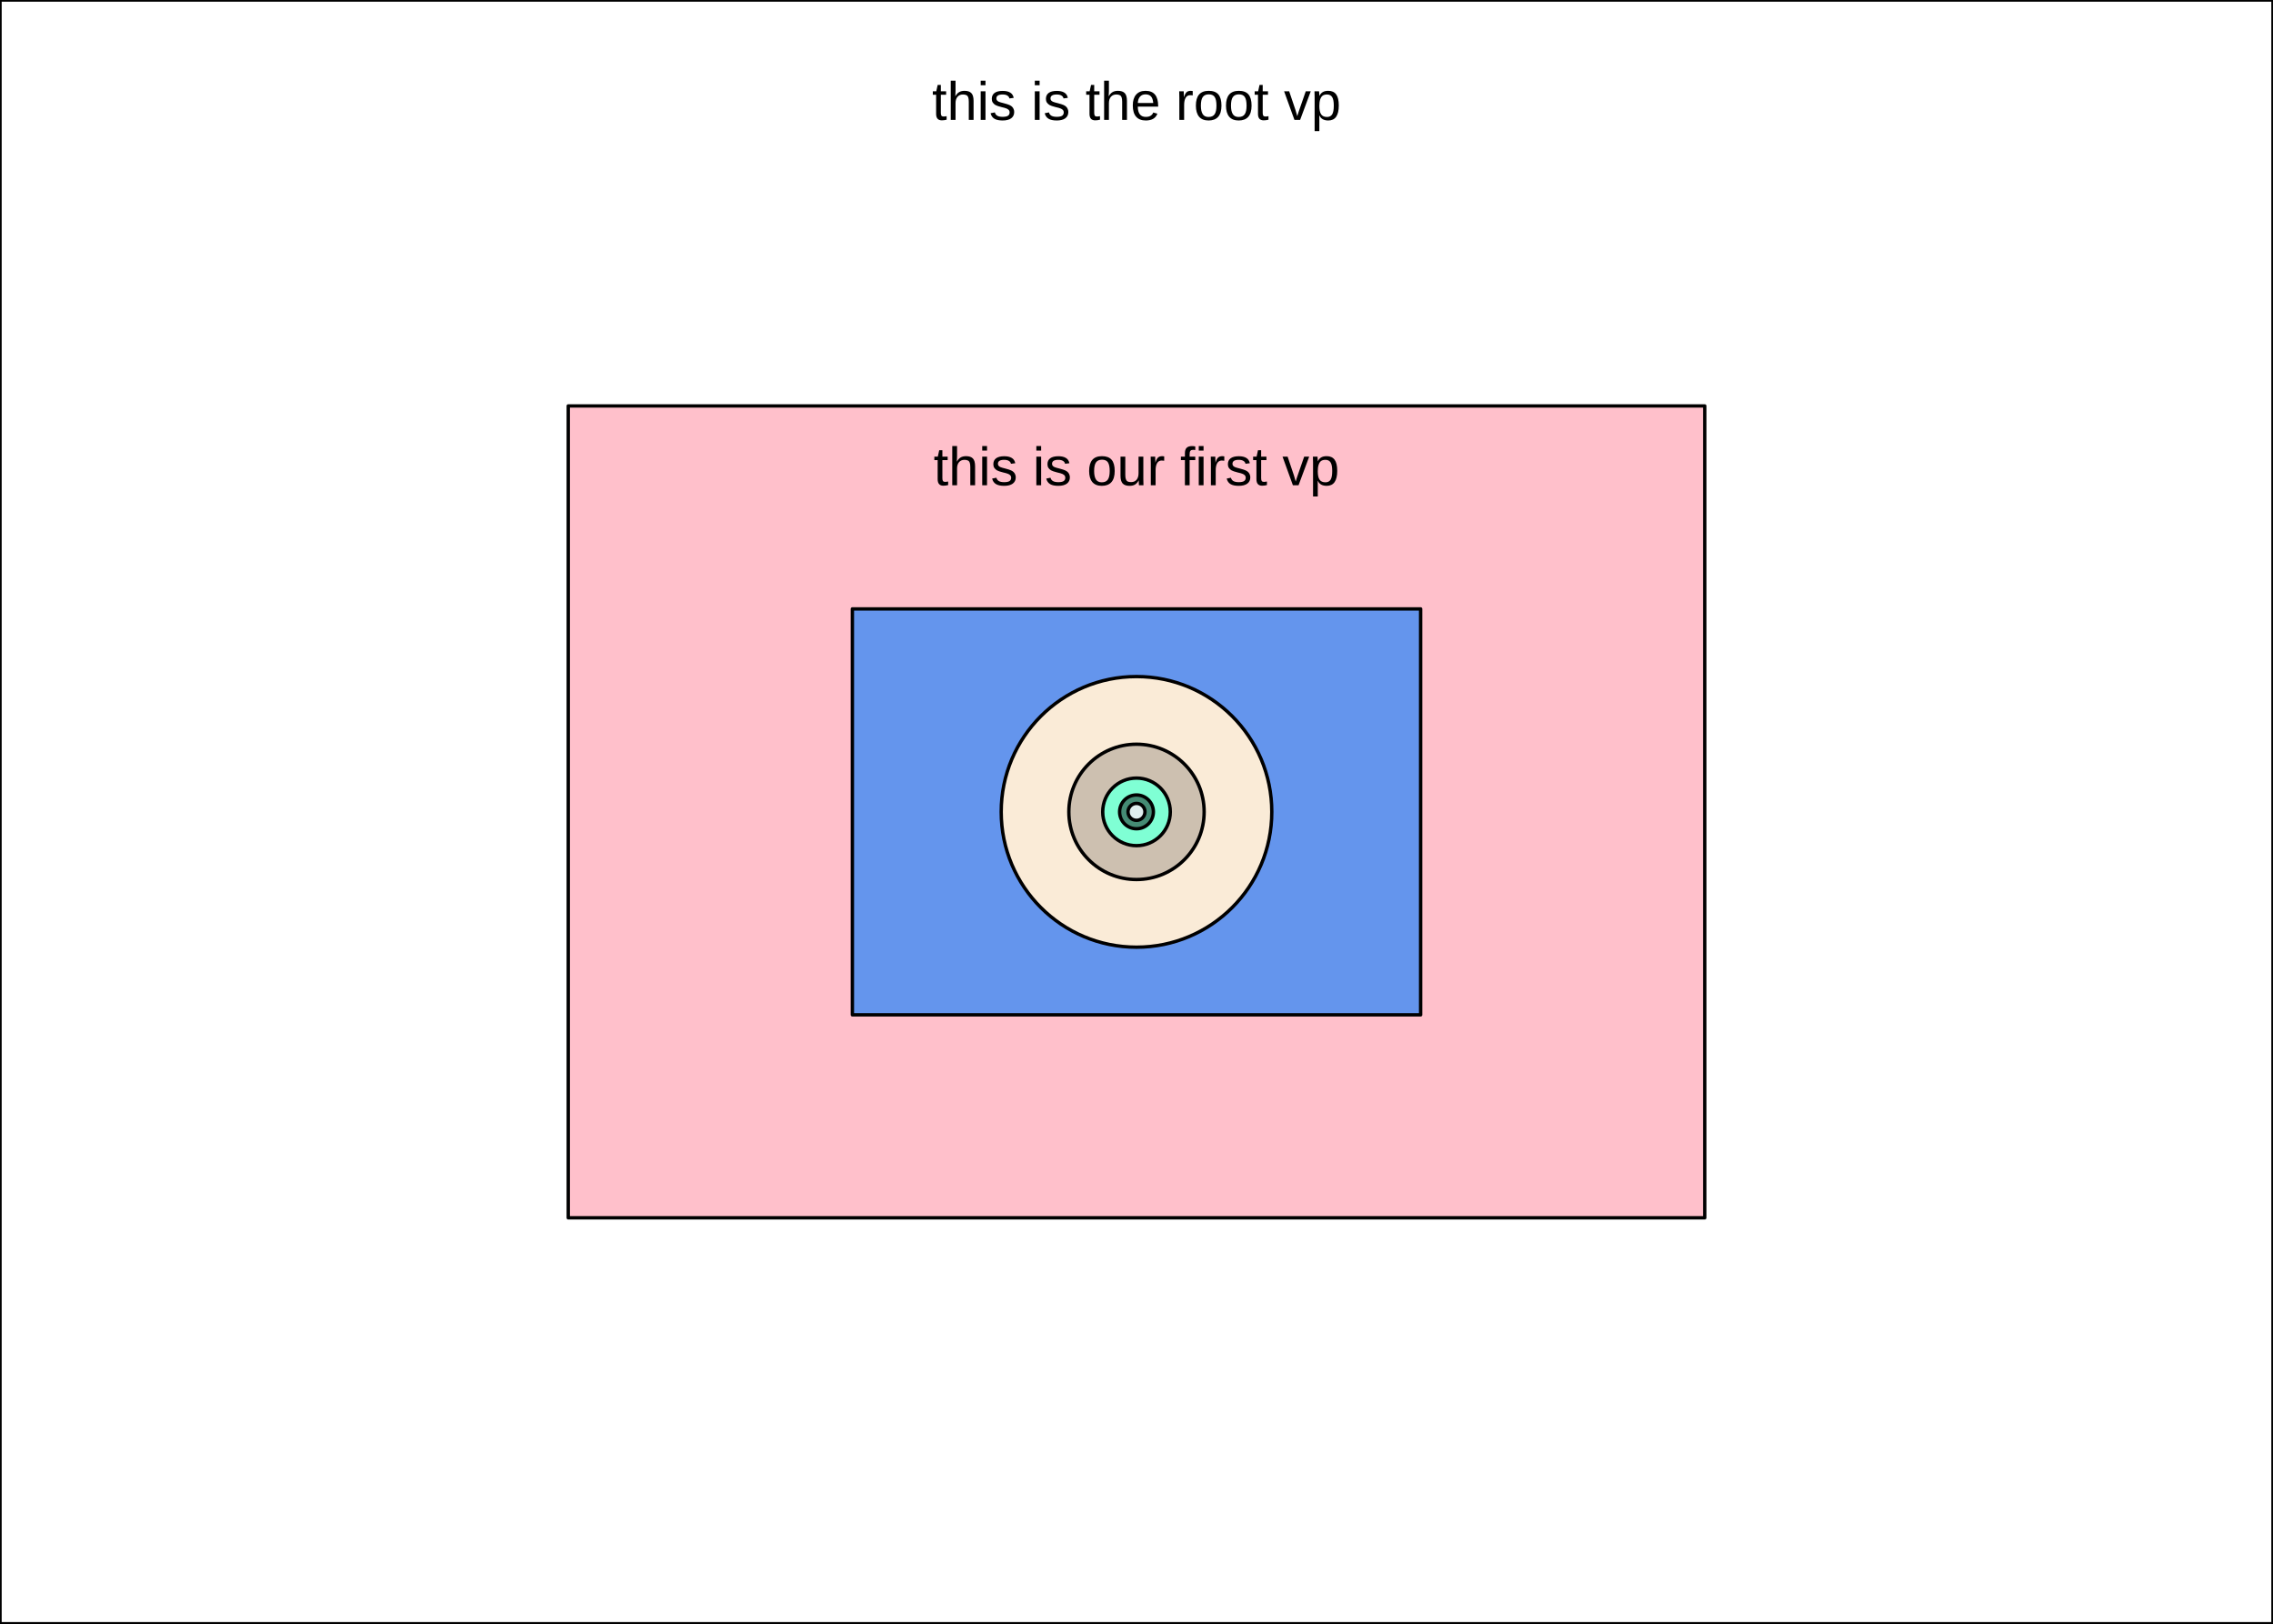
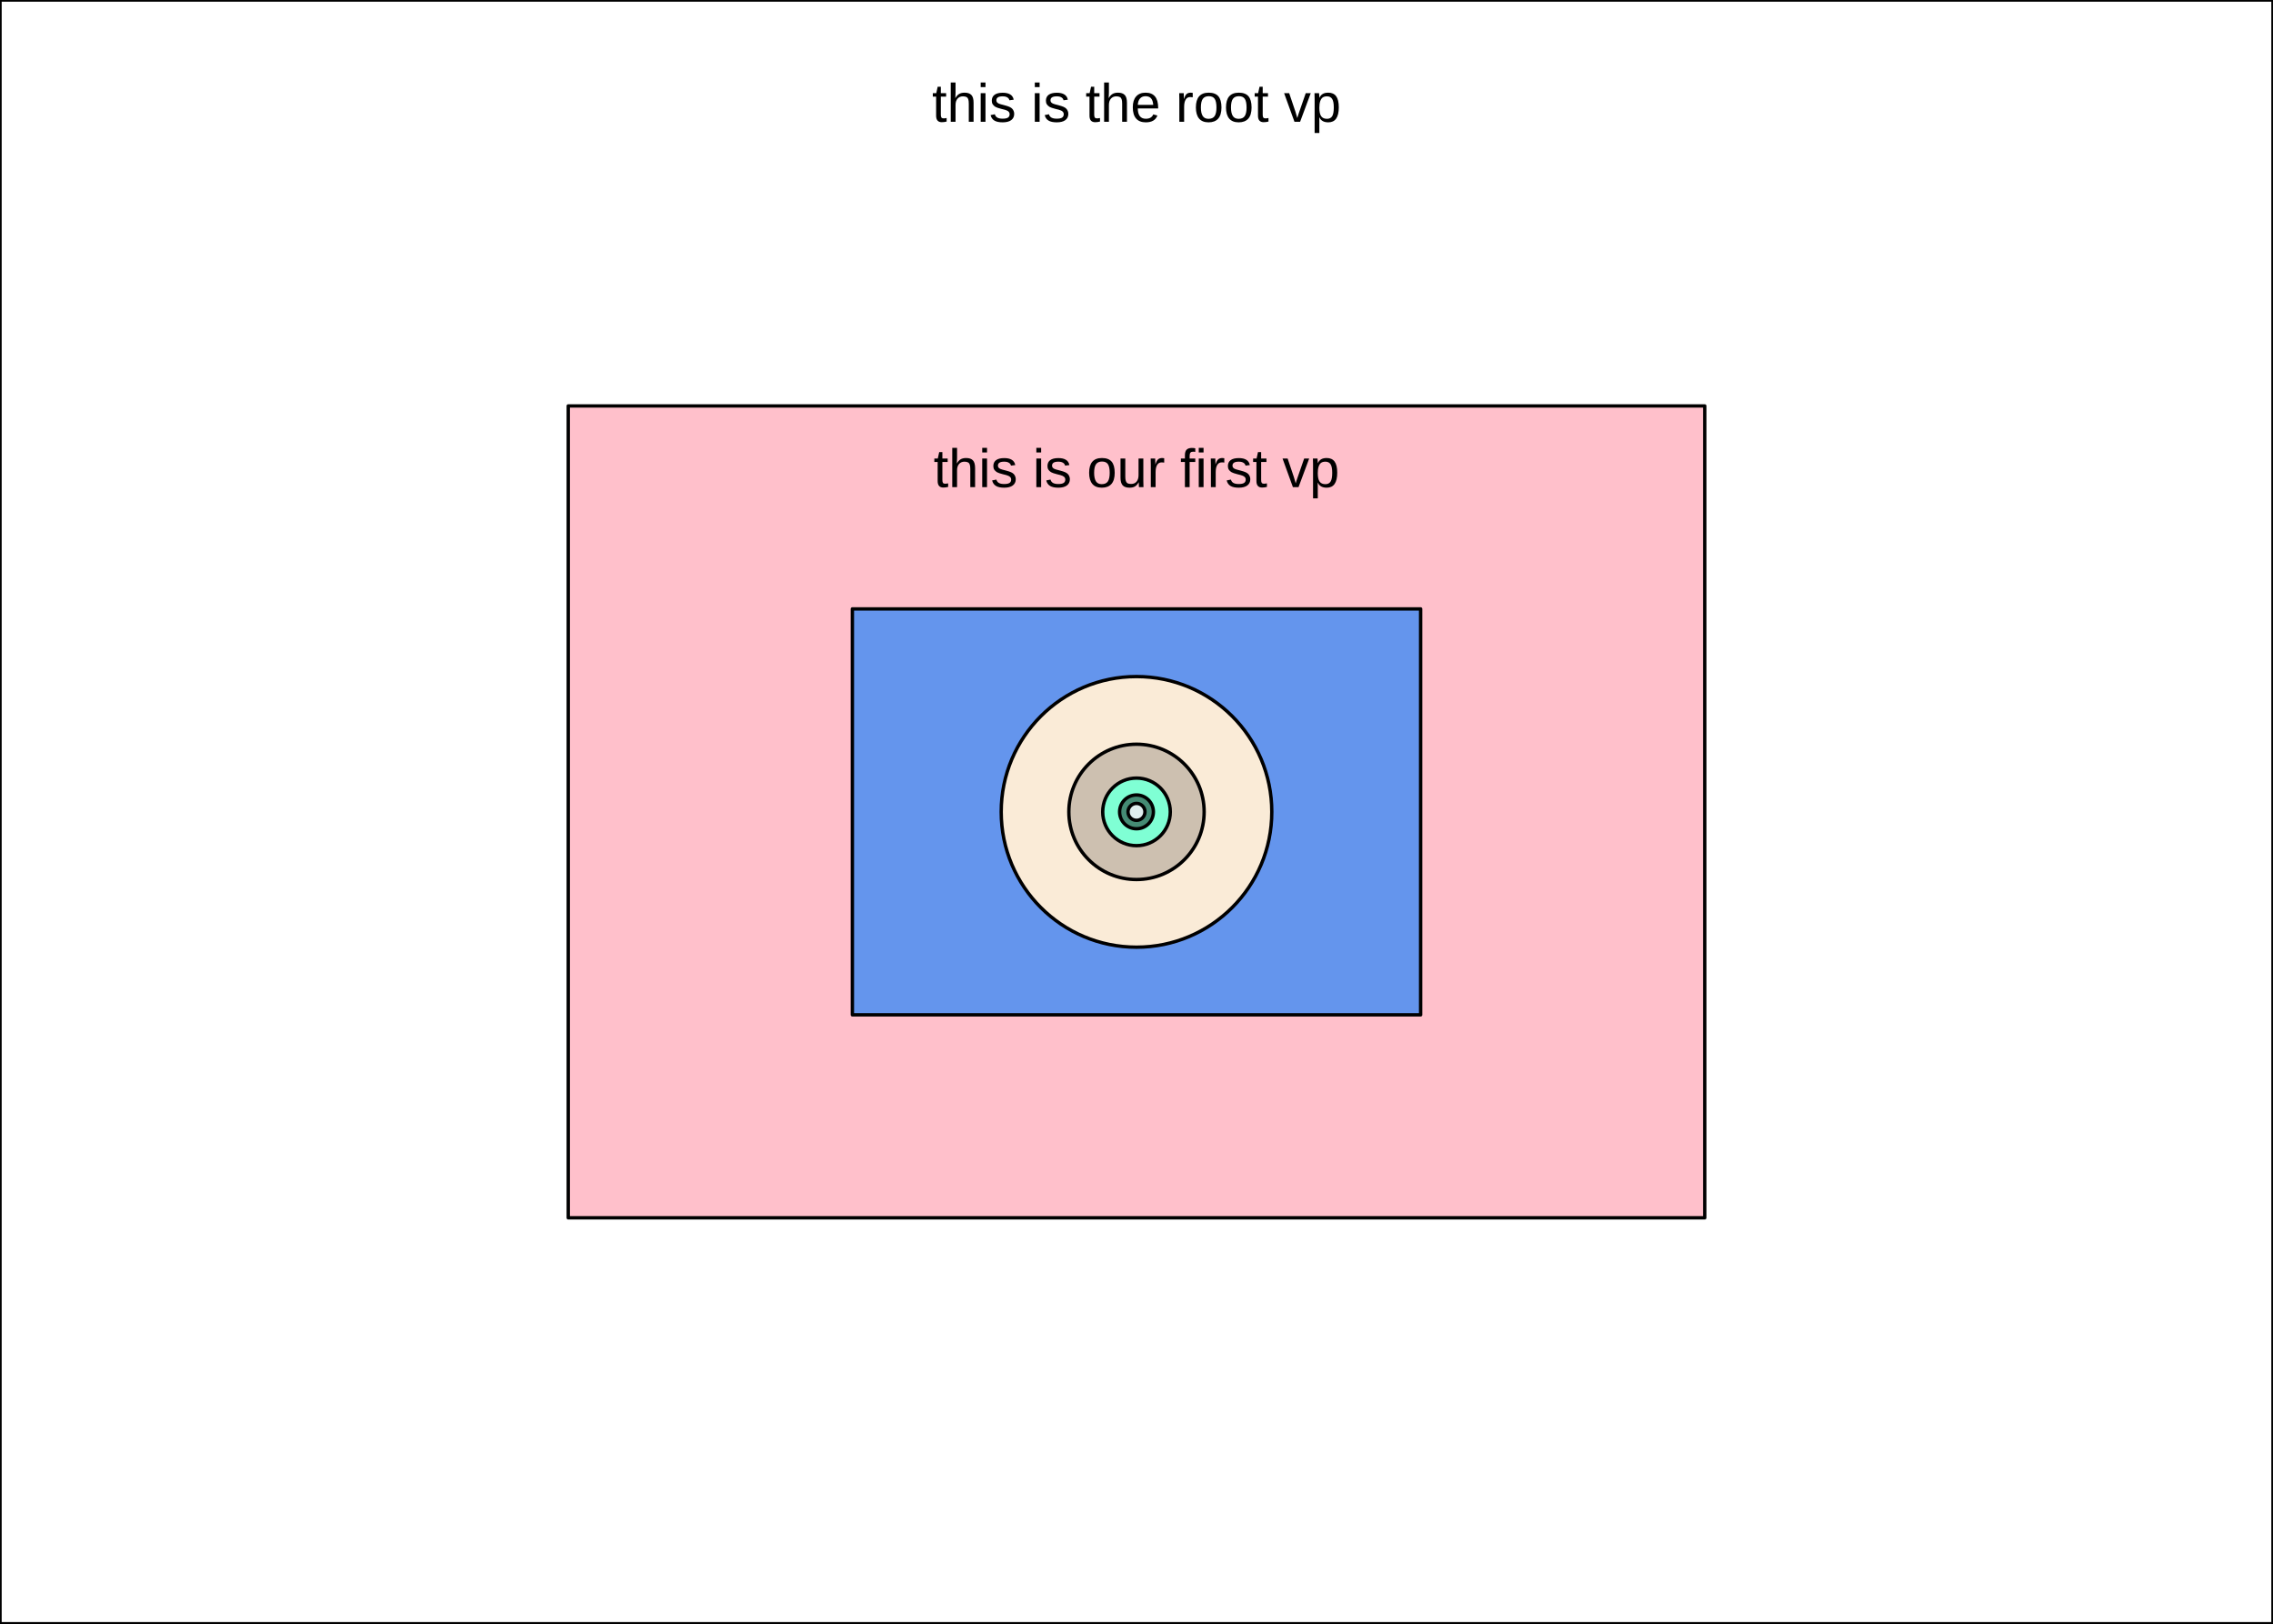
<svg xmlns="http://www.w3.org/2000/svg" viewBox="0 0 504.00 360.00">
  <defs>
    <style type="text/css">
    line, polyline, path, rect, circle {
      fill: none;
      stroke: #000000;
      stroke-linecap: round;
      stroke-linejoin: round;
      stroke-miterlimit: 10.00;
    }
  </style>
  </defs>
  <rect width="100%" height="100%" style="stroke: none; fill: #FFFFFF;" />
  <rect x="0.00" y="0.00" width="504.00" height="360.00" style="stroke-width: 0.75; fill: #FFFFFF;" />
-   <text x="206.65" y="26.59" style="font-size: 12.00px; font-family: Arial;" textLength="90.71px" lengthAdjust="spacingAndGlyphs">this is the root vp</text>
+   <text x="206.65" y="27.00" style="font-size: 12.00px; font-family: Liberation Sans;" textLength="90.71px" lengthAdjust="spacingAndGlyphs">this is the root vp</text>
  <rect x="126.00" y="90.00" width="252.00" height="180.00" style="stroke-width: 0.75; fill: #FFC0CB;" />
-   <text x="206.99" y="107.59" style="font-size: 12.00px; font-family: Arial;" textLength="90.02px" lengthAdjust="spacingAndGlyphs">this is our first vp</text>
+   <text x="206.99" y="108.00" style="font-size: 12.00px; font-family: Liberation Sans;" textLength="90.02px" lengthAdjust="spacingAndGlyphs">this is our first vp</text>
  <rect x="189.00" y="135.00" width="126.00" height="90.00" style="stroke-width: 0.75; fill: #6495ED;" />
  <circle cx="252.00" cy="180.00" r="22.50pt" style="stroke-width: 0.75; fill: #FAEBD7;" />
  <circle cx="252.00" cy="180.00" r="11.25pt" style="stroke-width: 0.75; fill: #CDC0B0;" />
  <circle cx="252.00" cy="180.00" r="5.62pt" style="stroke-width: 0.75; fill: #7FFFD4;" />
  <circle cx="252.00" cy="180.00" r="2.81pt" style="stroke-width: 0.75; fill: #458B74;" />
  <circle cx="252.00" cy="180.00" r="1.41pt" style="stroke-width: 0.75; fill: #E0EEEE;" />
</svg>
